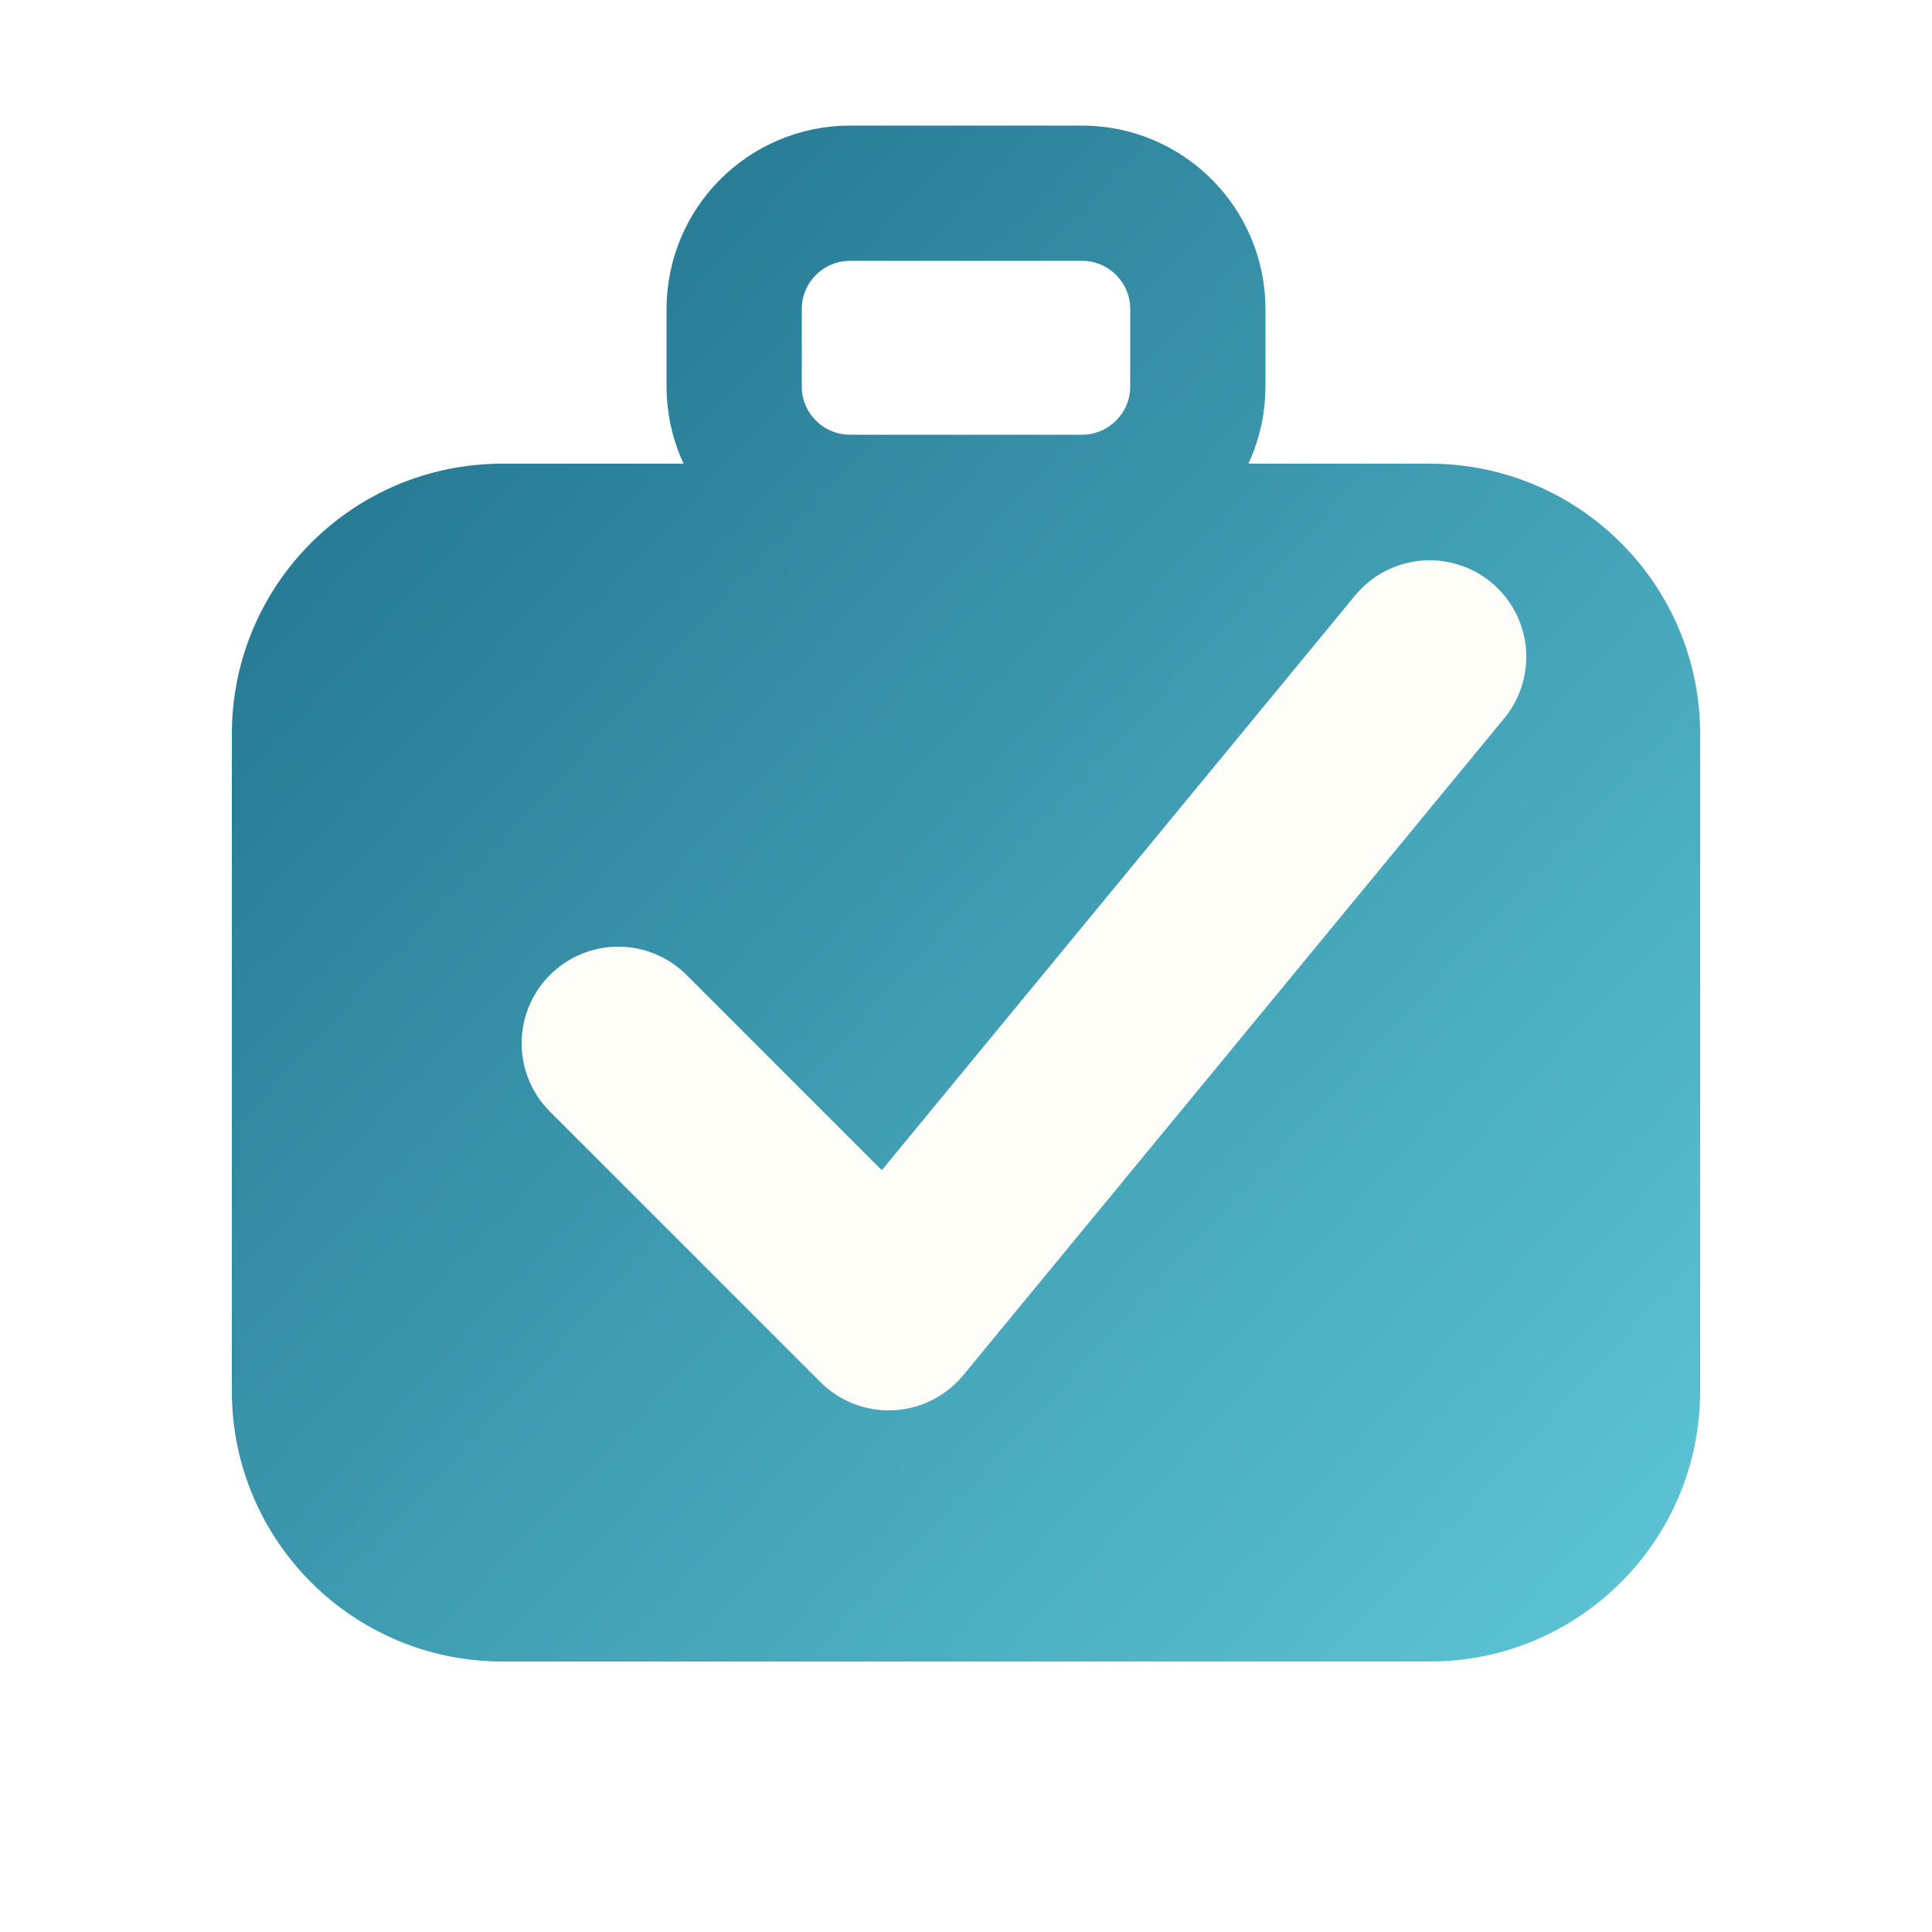
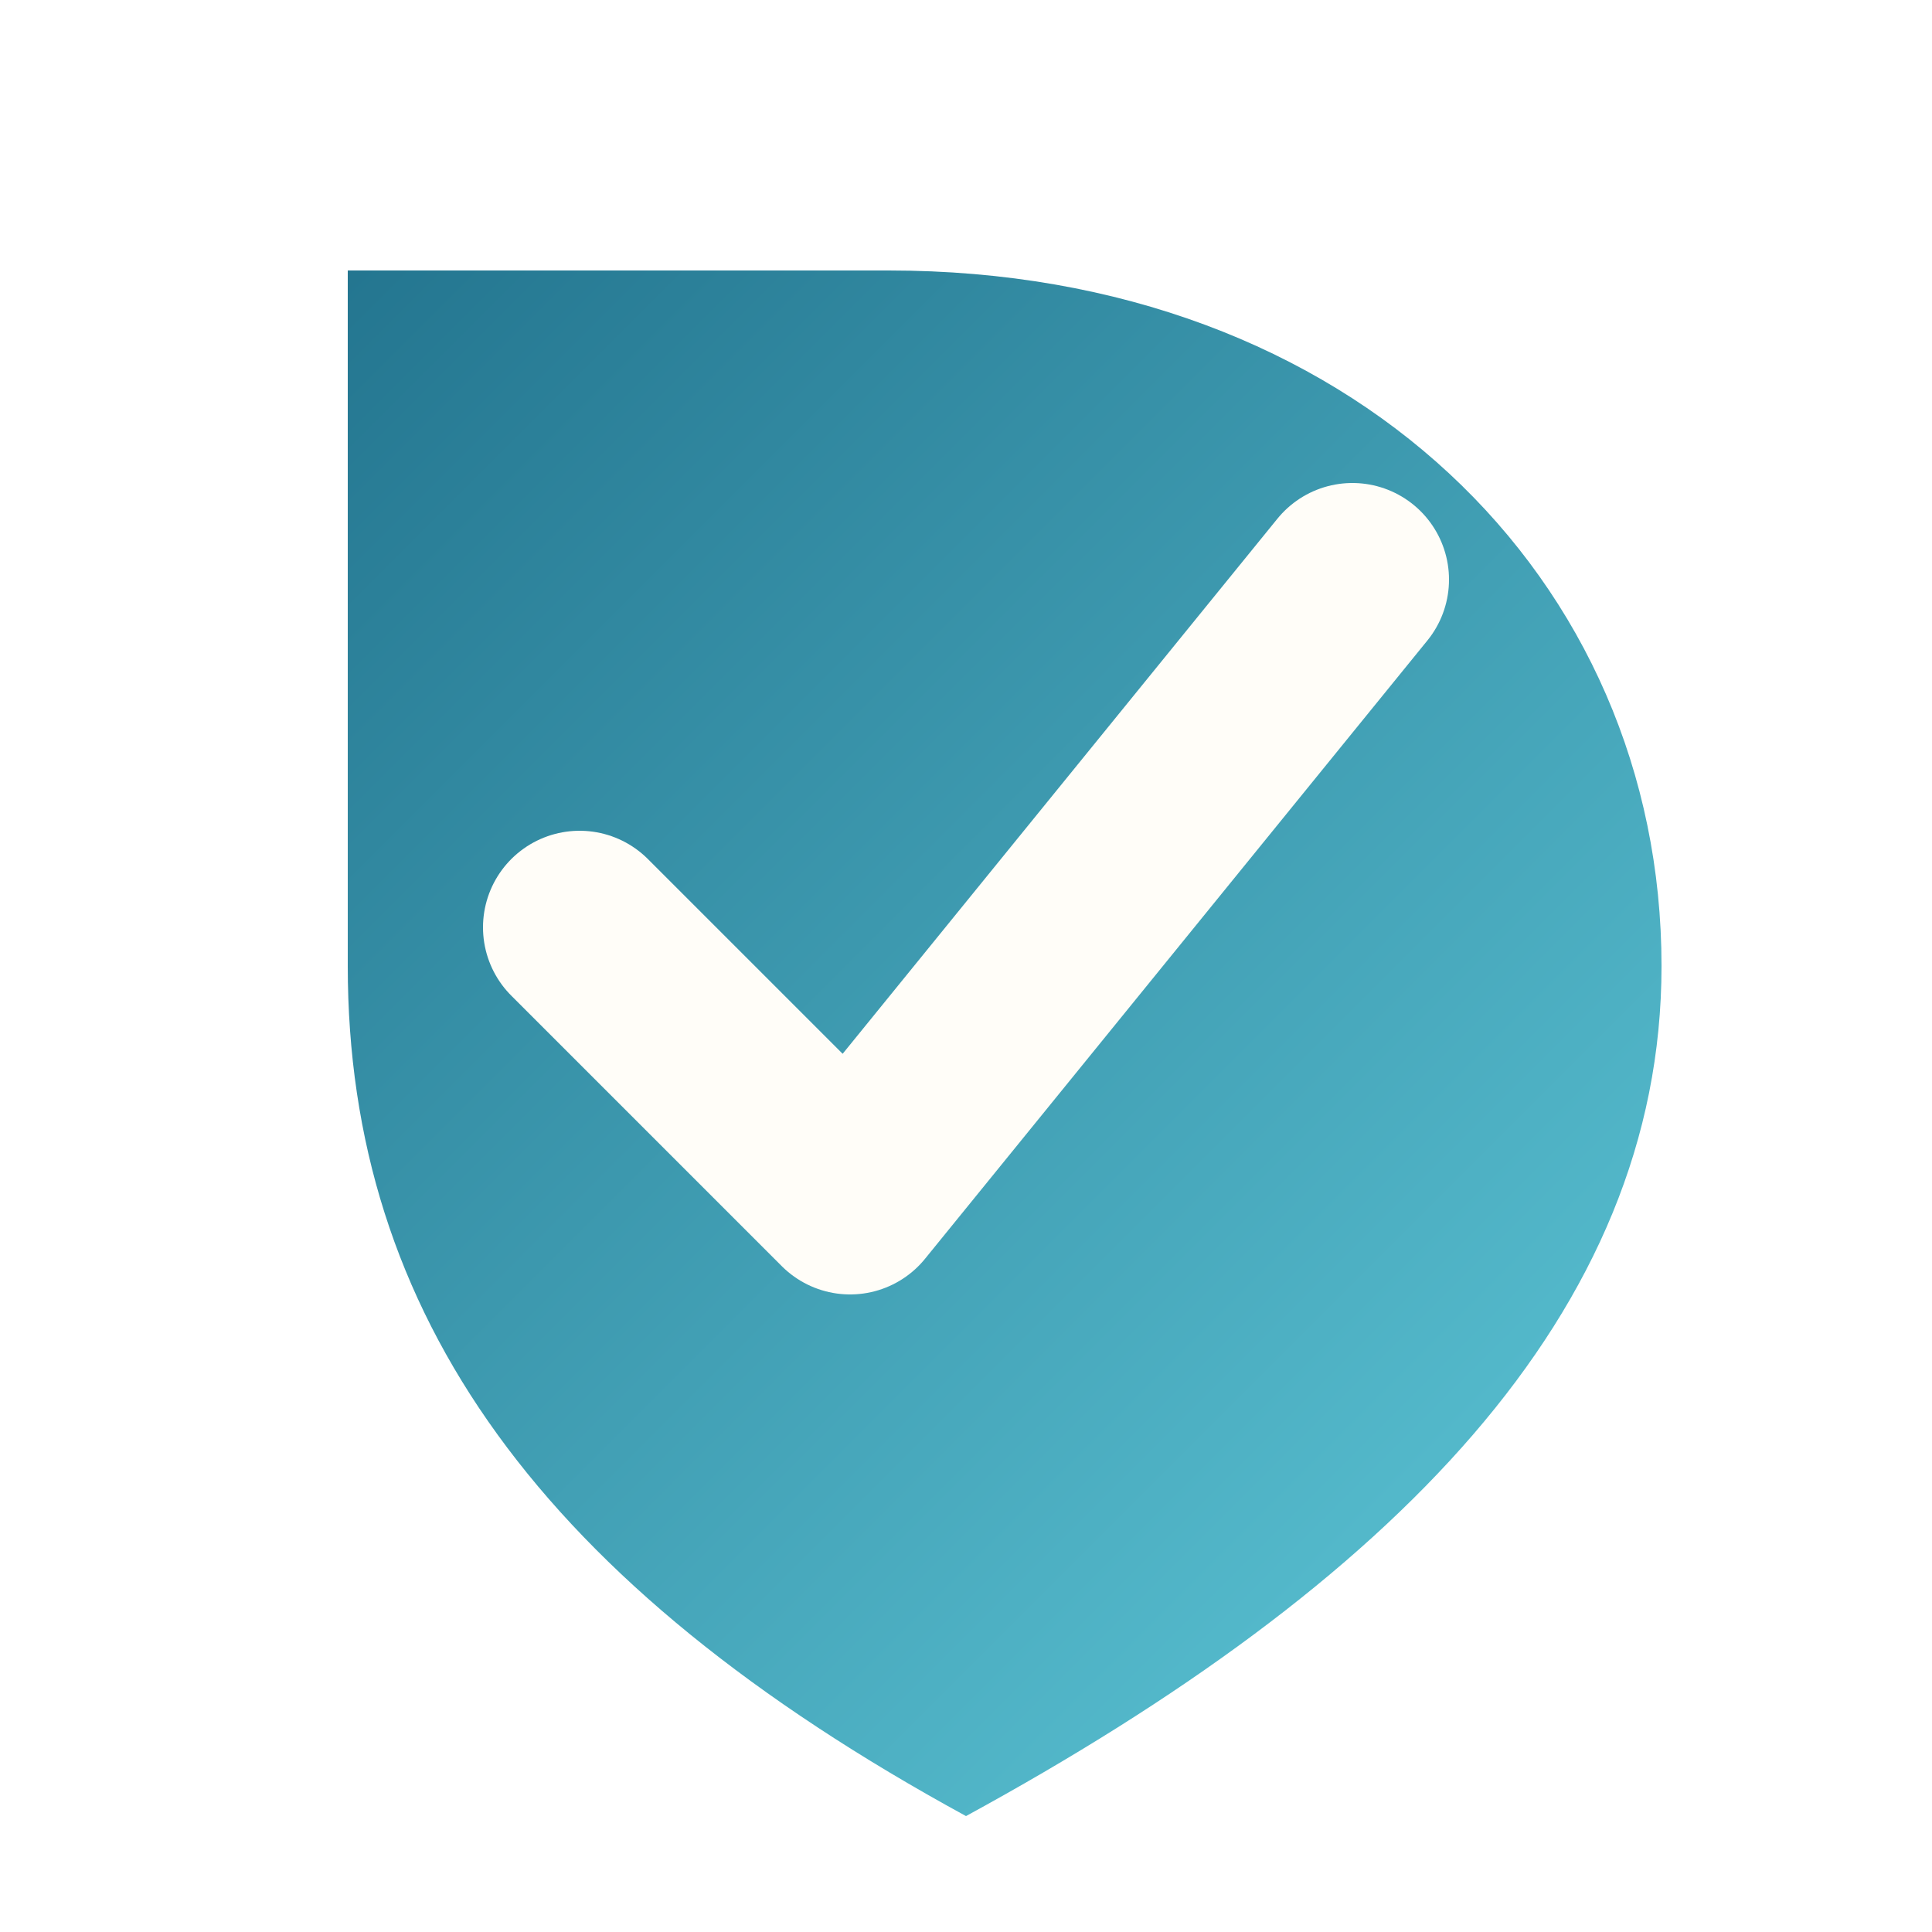
<svg xmlns="http://www.w3.org/2000/svg" viewBox="0 0 100 100">
  <defs>
-     <linearGradient id="caseGradient" x1="10" y1="14" x2="90" y2="88" gradientUnits="userSpaceOnUse">
+     <linearGradient id="shieldGradient" x1="10" y1="10" x2="90" y2="90" gradientUnits="userSpaceOnUse">
      <stop offset="0" stop-color="#1f6f8a" />
      <stop offset="1" stop-color="#5fc9d9" />
    </linearGradient>
  </defs>
-   <rect x="38" y="10" width="24" height="16" rx="6" fill="none" stroke="url(#caseGradient)" stroke-width="7" />
-   <rect x="12" y="24" width="76" height="62" rx="14" fill="url(#caseGradient)" />
-   <path d="M32 54 L46 68 L74 34" fill="none" stroke="#fffdf8" stroke-width="10" stroke-linecap="round" stroke-linejoin="round" />
+   <path d="M18 14 L46 14 C70 14 86 30 86 50 C86 68 72 82 50 94 C28 82 18 68 18 50 Z" fill="url(#shieldGradient)" />
+   <path d="M30 48 L44 62 L70 30" fill="none" stroke="#fffdf8" stroke-width="10" stroke-linecap="round" stroke-linejoin="round" />
</svg>
